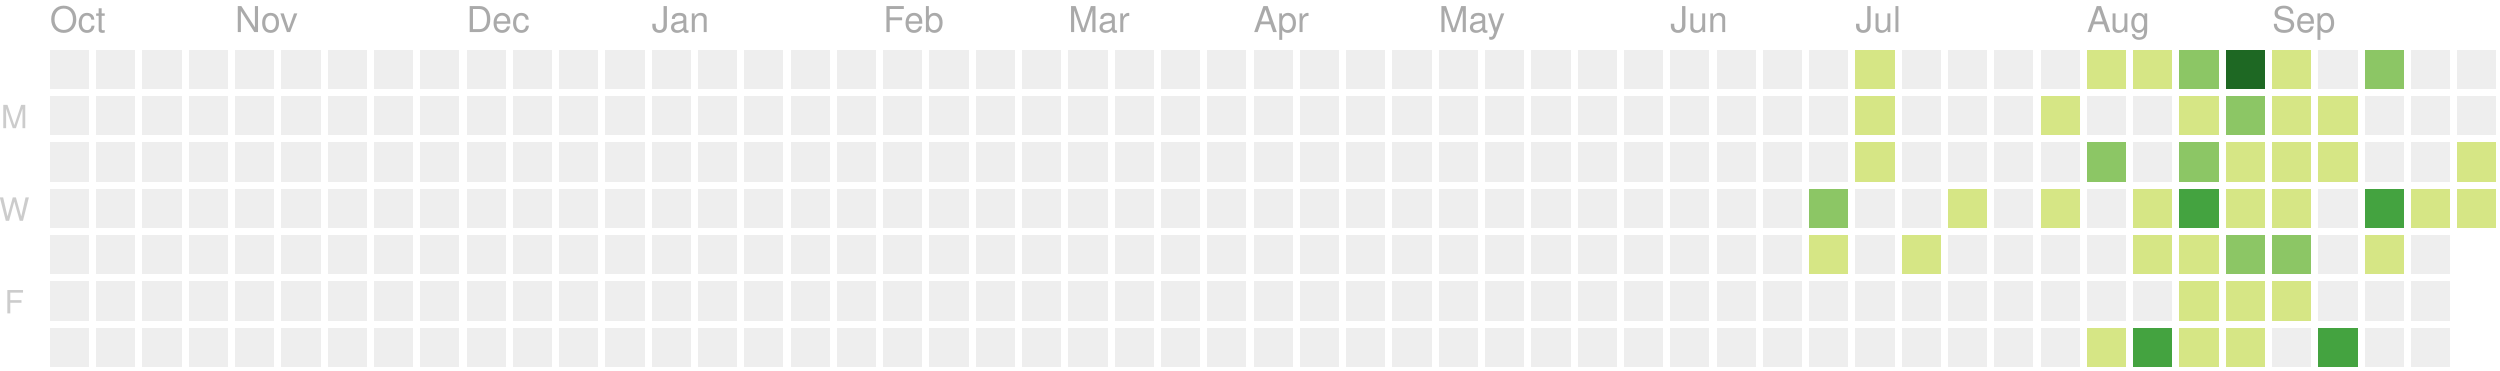
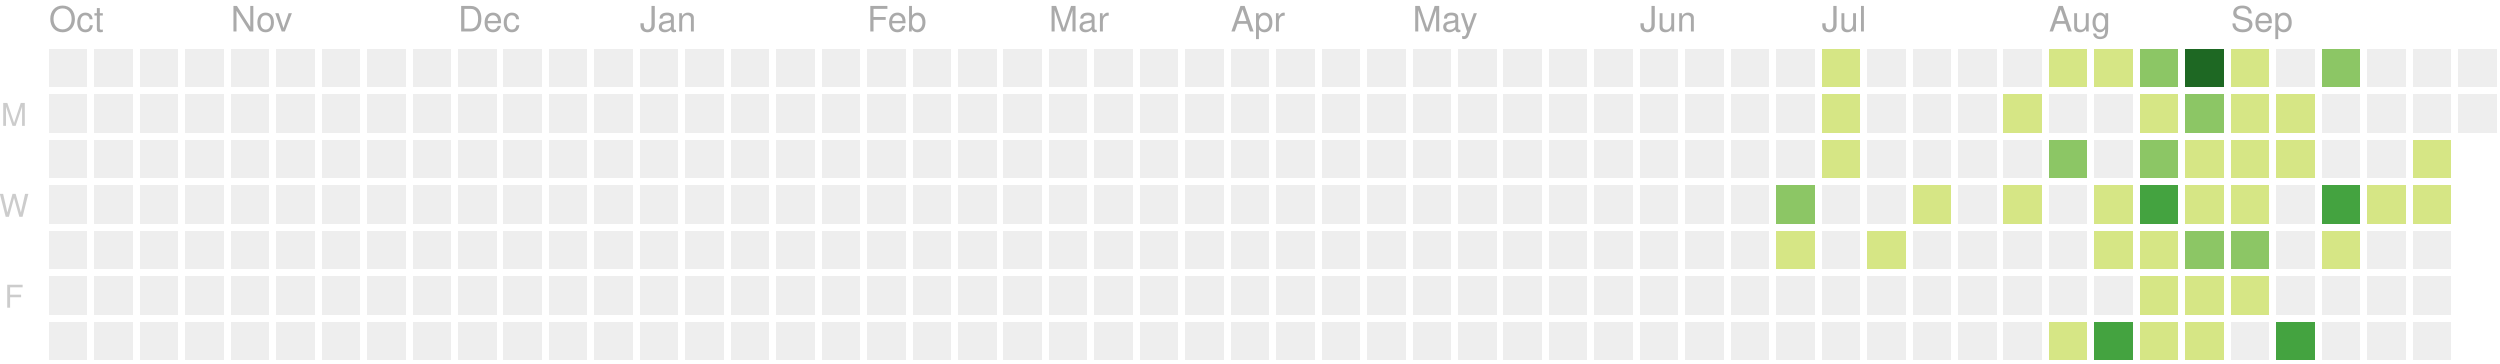
- <svg xmlns="http://www.w3.org/2000/svg" version="1.1" width="702" height="104">
+ <svg xmlns="http://www.w3.org/2000/svg" version="1.1" width="715" height="104">
  <rect style="fill:#eeeeee;shape-rendering:crispedges;" data-score="0" data-date="2015-10-04" x="14" y="14" width="11" height="11" />
  <rect style="fill:#eeeeee;shape-rendering:crispedges;" data-score="0" data-date="2015-10-11" x="27" y="14" width="11" height="11" />
  <rect style="fill:#eeeeee;shape-rendering:crispedges;" data-score="0" data-date="2015-10-18" x="40" y="14" width="11" height="11" />
  <rect style="fill:#eeeeee;shape-rendering:crispedges;" data-score="0" data-date="2015-10-25" x="53" y="14" width="11" height="11" />
  <rect style="fill:#eeeeee;shape-rendering:crispedges;" data-score="0" data-date="2015-11-01" x="66" y="14" width="11" height="11" />
  <rect style="fill:#eeeeee;shape-rendering:crispedges;" data-score="0" data-date="2015-11-08" x="79" y="14" width="11" height="11" />
  <rect style="fill:#eeeeee;shape-rendering:crispedges;" data-score="0" data-date="2015-11-15" x="92" y="14" width="11" height="11" />
  <rect style="fill:#eeeeee;shape-rendering:crispedges;" data-score="0" data-date="2015-11-22" x="105" y="14" width="11" height="11" />
  <rect style="fill:#eeeeee;shape-rendering:crispedges;" data-score="0" data-date="2015-11-29" x="118" y="14" width="11" height="11" />
  <rect style="fill:#eeeeee;shape-rendering:crispedges;" data-score="0" data-date="2015-12-06" x="131" y="14" width="11" height="11" />
  <rect style="fill:#eeeeee;shape-rendering:crispedges;" data-score="0" data-date="2015-12-13" x="144" y="14" width="11" height="11" />
  <rect style="fill:#eeeeee;shape-rendering:crispedges;" data-score="0" data-date="2015-12-20" x="157" y="14" width="11" height="11" />
  <rect style="fill:#eeeeee;shape-rendering:crispedges;" data-score="0" data-date="2015-12-27" x="170" y="14" width="11" height="11" />
  <rect style="fill:#eeeeee;shape-rendering:crispedges;" data-score="0" data-date="2016-01-03" x="183" y="14" width="11" height="11" />
  <rect style="fill:#eeeeee;shape-rendering:crispedges;" data-score="0" data-date="2016-01-10" x="196" y="14" width="11" height="11" />
  <rect style="fill:#eeeeee;shape-rendering:crispedges;" data-score="0" data-date="2016-01-17" x="209" y="14" width="11" height="11" />
  <rect style="fill:#eeeeee;shape-rendering:crispedges;" data-score="0" data-date="2016-01-24" x="222" y="14" width="11" height="11" />
  <rect style="fill:#eeeeee;shape-rendering:crispedges;" data-score="0" data-date="2016-01-31" x="235" y="14" width="11" height="11" />
  <rect style="fill:#eeeeee;shape-rendering:crispedges;" data-score="0" data-date="2016-02-07" x="248" y="14" width="11" height="11" />
  <rect style="fill:#eeeeee;shape-rendering:crispedges;" data-score="0" data-date="2016-02-14" x="261" y="14" width="11" height="11" />
  <rect style="fill:#eeeeee;shape-rendering:crispedges;" data-score="0" data-date="2016-02-21" x="274" y="14" width="11" height="11" />
  <rect style="fill:#eeeeee;shape-rendering:crispedges;" data-score="0" data-date="2016-02-28" x="287" y="14" width="11" height="11" />
  <rect style="fill:#eeeeee;shape-rendering:crispedges;" data-score="0" data-date="2016-03-06" x="300" y="14" width="11" height="11" />
  <rect style="fill:#eeeeee;shape-rendering:crispedges;" data-score="0" data-date="2016-03-13" x="313" y="14" width="11" height="11" />
  <rect style="fill:#eeeeee;shape-rendering:crispedges;" data-score="0" data-date="2016-03-20" x="326" y="14" width="11" height="11" />
  <rect style="fill:#eeeeee;shape-rendering:crispedges;" data-score="0" data-date="2016-03-27" x="339" y="14" width="11" height="11" />
  <rect style="fill:#eeeeee;shape-rendering:crispedges;" data-score="0" data-date="2016-04-03" x="352" y="14" width="11" height="11" />
  <rect style="fill:#eeeeee;shape-rendering:crispedges;" data-score="0" data-date="2016-04-10" x="365" y="14" width="11" height="11" />
  <rect style="fill:#eeeeee;shape-rendering:crispedges;" data-score="0" data-date="2016-04-17" x="378" y="14" width="11" height="11" />
  <rect style="fill:#eeeeee;shape-rendering:crispedges;" data-score="0" data-date="2016-04-24" x="391" y="14" width="11" height="11" />
  <rect style="fill:#eeeeee;shape-rendering:crispedges;" data-score="0" data-date="2016-05-01" x="404" y="14" width="11" height="11" />
  <rect style="fill:#eeeeee;shape-rendering:crispedges;" data-score="0" data-date="2016-05-08" x="417" y="14" width="11" height="11" />
  <rect style="fill:#eeeeee;shape-rendering:crispedges;" data-score="0" data-date="2016-05-15" x="430" y="14" width="11" height="11" />
  <rect style="fill:#eeeeee;shape-rendering:crispedges;" data-score="0" data-date="2016-05-22" x="443" y="14" width="11" height="11" />
  <rect style="fill:#eeeeee;shape-rendering:crispedges;" data-score="0" data-date="2016-05-29" x="456" y="14" width="11" height="11" />
  <rect style="fill:#eeeeee;shape-rendering:crispedges;" data-score="0" data-date="2016-06-05" x="469" y="14" width="11" height="11" />
  <rect style="fill:#eeeeee;shape-rendering:crispedges;" data-score="0" data-date="2016-06-12" x="482" y="14" width="11" height="11" />
  <rect style="fill:#eeeeee;shape-rendering:crispedges;" data-score="0" data-date="2016-06-19" x="495" y="14" width="11" height="11" />
  <rect style="fill:#eeeeee;shape-rendering:crispedges;" data-score="0" data-date="2016-06-26" x="508" y="14" width="11" height="11" />
  <rect style="fill:#d6e685;shape-rendering:crispedges;" data-score="2" data-date="2016-07-03" x="521" y="14" width="11" height="11" />
  <rect style="fill:#eeeeee;shape-rendering:crispedges;" data-score="0" data-date="2016-07-10" x="534" y="14" width="11" height="11" />
  <rect style="fill:#eeeeee;shape-rendering:crispedges;" data-score="0" data-date="2016-07-17" x="547" y="14" width="11" height="11" />
  <rect style="fill:#eeeeee;shape-rendering:crispedges;" data-score="0" data-date="2016-07-24" x="560" y="14" width="11" height="11" />
  <rect style="fill:#eeeeee;shape-rendering:crispedges;" data-score="0" data-date="2016-07-31" x="573" y="14" width="11" height="11" />
  <rect style="fill:#d6e685;shape-rendering:crispedges;" data-score="2" data-date="2016-08-07" x="586" y="14" width="11" height="11" />
  <rect style="fill:#d6e685;shape-rendering:crispedges;" data-score="1" data-date="2016-08-14" x="599" y="14" width="11" height="11" />
  <rect style="fill:#8cc665;shape-rendering:crispedges;" data-score="5" data-date="2016-08-21" x="612" y="14" width="11" height="11" />
  <rect style="fill:#1e6823;shape-rendering:crispedges;" data-score="14" data-date="2016-08-28" x="625" y="14" width="11" height="11" />
  <rect style="fill:#d6e685;shape-rendering:crispedges;" data-score="1" data-date="2016-09-04" x="638" y="14" width="11" height="11" />
  <rect style="fill:#eeeeee;shape-rendering:crispedges;" data-score="0" data-date="2016-09-11" x="651" y="14" width="11" height="11" />
  <rect style="fill:#8cc665;shape-rendering:crispedges;" data-score="6" data-date="2016-09-18" x="664" y="14" width="11" height="11" />
  <rect style="fill:#eeeeee;shape-rendering:crispedges;" data-score="0" data-date="2016-09-25" x="677" y="14" width="11" height="11" />
  <rect style="fill:#eeeeee;shape-rendering:crispedges;" data-score="0" data-date="2016-10-02" x="690" y="14" width="11" height="11" />
+   <rect style="fill:#eeeeee;shape-rendering:crispedges;" data-score="0" data-date="2016-10-09" x="703" y="14" width="11" height="11" />
  <rect style="fill:#eeeeee;shape-rendering:crispedges;" data-score="0" data-date="2015-10-05" x="14" y="27" width="11" height="11" />
  <rect style="fill:#eeeeee;shape-rendering:crispedges;" data-score="0" data-date="2015-10-12" x="27" y="27" width="11" height="11" />
  <rect style="fill:#eeeeee;shape-rendering:crispedges;" data-score="0" data-date="2015-10-19" x="40" y="27" width="11" height="11" />
  <rect style="fill:#eeeeee;shape-rendering:crispedges;" data-score="0" data-date="2015-10-26" x="53" y="27" width="11" height="11" />
  <rect style="fill:#eeeeee;shape-rendering:crispedges;" data-score="0" data-date="2015-11-02" x="66" y="27" width="11" height="11" />
  <rect style="fill:#eeeeee;shape-rendering:crispedges;" data-score="0" data-date="2015-11-09" x="79" y="27" width="11" height="11" />
  <rect style="fill:#eeeeee;shape-rendering:crispedges;" data-score="0" data-date="2015-11-16" x="92" y="27" width="11" height="11" />
  <rect style="fill:#eeeeee;shape-rendering:crispedges;" data-score="0" data-date="2015-11-23" x="105" y="27" width="11" height="11" />
  <rect style="fill:#eeeeee;shape-rendering:crispedges;" data-score="0" data-date="2015-11-30" x="118" y="27" width="11" height="11" />
  <rect style="fill:#eeeeee;shape-rendering:crispedges;" data-score="0" data-date="2015-12-07" x="131" y="27" width="11" height="11" />
  <rect style="fill:#eeeeee;shape-rendering:crispedges;" data-score="0" data-date="2015-12-14" x="144" y="27" width="11" height="11" />
  <rect style="fill:#eeeeee;shape-rendering:crispedges;" data-score="0" data-date="2015-12-21" x="157" y="27" width="11" height="11" />
  <rect style="fill:#eeeeee;shape-rendering:crispedges;" data-score="0" data-date="2015-12-28" x="170" y="27" width="11" height="11" />
  <rect style="fill:#eeeeee;shape-rendering:crispedges;" data-score="0" data-date="2016-01-04" x="183" y="27" width="11" height="11" />
  <rect style="fill:#eeeeee;shape-rendering:crispedges;" data-score="0" data-date="2016-01-11" x="196" y="27" width="11" height="11" />
  <rect style="fill:#eeeeee;shape-rendering:crispedges;" data-score="0" data-date="2016-01-18" x="209" y="27" width="11" height="11" />
  <rect style="fill:#eeeeee;shape-rendering:crispedges;" data-score="0" data-date="2016-01-25" x="222" y="27" width="11" height="11" />
  <rect style="fill:#eeeeee;shape-rendering:crispedges;" data-score="0" data-date="2016-02-01" x="235" y="27" width="11" height="11" />
  <rect style="fill:#eeeeee;shape-rendering:crispedges;" data-score="0" data-date="2016-02-08" x="248" y="27" width="11" height="11" />
  <rect style="fill:#eeeeee;shape-rendering:crispedges;" data-score="0" data-date="2016-02-15" x="261" y="27" width="11" height="11" />
  <rect style="fill:#eeeeee;shape-rendering:crispedges;" data-score="0" data-date="2016-02-22" x="274" y="27" width="11" height="11" />
  <rect style="fill:#eeeeee;shape-rendering:crispedges;" data-score="0" data-date="2016-02-29" x="287" y="27" width="11" height="11" />
  <rect style="fill:#eeeeee;shape-rendering:crispedges;" data-score="0" data-date="2016-03-07" x="300" y="27" width="11" height="11" />
  <rect style="fill:#eeeeee;shape-rendering:crispedges;" data-score="0" data-date="2016-03-14" x="313" y="27" width="11" height="11" />
  <rect style="fill:#eeeeee;shape-rendering:crispedges;" data-score="0" data-date="2016-03-21" x="326" y="27" width="11" height="11" />
  <rect style="fill:#eeeeee;shape-rendering:crispedges;" data-score="0" data-date="2016-03-28" x="339" y="27" width="11" height="11" />
  <rect style="fill:#eeeeee;shape-rendering:crispedges;" data-score="0" data-date="2016-04-04" x="352" y="27" width="11" height="11" />
  <rect style="fill:#eeeeee;shape-rendering:crispedges;" data-score="0" data-date="2016-04-11" x="365" y="27" width="11" height="11" />
  <rect style="fill:#eeeeee;shape-rendering:crispedges;" data-score="0" data-date="2016-04-18" x="378" y="27" width="11" height="11" />
  <rect style="fill:#eeeeee;shape-rendering:crispedges;" data-score="0" data-date="2016-04-25" x="391" y="27" width="11" height="11" />
  <rect style="fill:#eeeeee;shape-rendering:crispedges;" data-score="0" data-date="2016-05-02" x="404" y="27" width="11" height="11" />
  <rect style="fill:#eeeeee;shape-rendering:crispedges;" data-score="0" data-date="2016-05-09" x="417" y="27" width="11" height="11" />
  <rect style="fill:#eeeeee;shape-rendering:crispedges;" data-score="0" data-date="2016-05-16" x="430" y="27" width="11" height="11" />
  <rect style="fill:#eeeeee;shape-rendering:crispedges;" data-score="0" data-date="2016-05-23" x="443" y="27" width="11" height="11" />
  <rect style="fill:#eeeeee;shape-rendering:crispedges;" data-score="0" data-date="2016-05-30" x="456" y="27" width="11" height="11" />
  <rect style="fill:#eeeeee;shape-rendering:crispedges;" data-score="0" data-date="2016-06-06" x="469" y="27" width="11" height="11" />
  <rect style="fill:#eeeeee;shape-rendering:crispedges;" data-score="0" data-date="2016-06-13" x="482" y="27" width="11" height="11" />
  <rect style="fill:#eeeeee;shape-rendering:crispedges;" data-score="0" data-date="2016-06-20" x="495" y="27" width="11" height="11" />
  <rect style="fill:#eeeeee;shape-rendering:crispedges;" data-score="0" data-date="2016-06-27" x="508" y="27" width="11" height="11" />
  <rect style="fill:#d6e685;shape-rendering:crispedges;" data-score="1" data-date="2016-07-04" x="521" y="27" width="11" height="11" />
  <rect style="fill:#eeeeee;shape-rendering:crispedges;" data-score="0" data-date="2016-07-11" x="534" y="27" width="11" height="11" />
  <rect style="fill:#eeeeee;shape-rendering:crispedges;" data-score="0" data-date="2016-07-18" x="547" y="27" width="11" height="11" />
  <rect style="fill:#eeeeee;shape-rendering:crispedges;" data-score="0" data-date="2016-07-25" x="560" y="27" width="11" height="11" />
  <rect style="fill:#d6e685;shape-rendering:crispedges;" data-score="3" data-date="2016-08-01" x="573" y="27" width="11" height="11" />
  <rect style="fill:#eeeeee;shape-rendering:crispedges;" data-score="0" data-date="2016-08-08" x="586" y="27" width="11" height="11" />
  <rect style="fill:#eeeeee;shape-rendering:crispedges;" data-score="0" data-date="2016-08-15" x="599" y="27" width="11" height="11" />
  <rect style="fill:#d6e685;shape-rendering:crispedges;" data-score="3" data-date="2016-08-22" x="612" y="27" width="11" height="11" />
  <rect style="fill:#8cc665;shape-rendering:crispedges;" data-score="4" data-date="2016-08-29" x="625" y="27" width="11" height="11" />
  <rect style="fill:#d6e685;shape-rendering:crispedges;" data-score="1" data-date="2016-09-05" x="638" y="27" width="11" height="11" />
  <rect style="fill:#d6e685;shape-rendering:crispedges;" data-score="3" data-date="2016-09-12" x="651" y="27" width="11" height="11" />
  <rect style="fill:#eeeeee;shape-rendering:crispedges;" data-score="0" data-date="2016-09-19" x="664" y="27" width="11" height="11" />
  <rect style="fill:#eeeeee;shape-rendering:crispedges;" data-score="0" data-date="2016-09-26" x="677" y="27" width="11" height="11" />
  <rect style="fill:#eeeeee;shape-rendering:crispedges;" data-score="0" data-date="2016-10-03" x="690" y="27" width="11" height="11" />
+   <rect style="fill:#eeeeee;shape-rendering:crispedges;" data-score="0" data-date="2016-10-10" x="703" y="27" width="11" height="11" />
  <rect style="fill:#eeeeee;shape-rendering:crispedges;" data-score="0" data-date="2015-10-06" x="14" y="40" width="11" height="11" />
  <rect style="fill:#eeeeee;shape-rendering:crispedges;" data-score="0" data-date="2015-10-13" x="27" y="40" width="11" height="11" />
  <rect style="fill:#eeeeee;shape-rendering:crispedges;" data-score="0" data-date="2015-10-20" x="40" y="40" width="11" height="11" />
  <rect style="fill:#eeeeee;shape-rendering:crispedges;" data-score="0" data-date="2015-10-27" x="53" y="40" width="11" height="11" />
  <rect style="fill:#eeeeee;shape-rendering:crispedges;" data-score="0" data-date="2015-11-03" x="66" y="40" width="11" height="11" />
  <rect style="fill:#eeeeee;shape-rendering:crispedges;" data-score="0" data-date="2015-11-10" x="79" y="40" width="11" height="11" />
  <rect style="fill:#eeeeee;shape-rendering:crispedges;" data-score="0" data-date="2015-11-17" x="92" y="40" width="11" height="11" />
  <rect style="fill:#eeeeee;shape-rendering:crispedges;" data-score="0" data-date="2015-11-24" x="105" y="40" width="11" height="11" />
  <rect style="fill:#eeeeee;shape-rendering:crispedges;" data-score="0" data-date="2015-12-01" x="118" y="40" width="11" height="11" />
  <rect style="fill:#eeeeee;shape-rendering:crispedges;" data-score="0" data-date="2015-12-08" x="131" y="40" width="11" height="11" />
  <rect style="fill:#eeeeee;shape-rendering:crispedges;" data-score="0" data-date="2015-12-15" x="144" y="40" width="11" height="11" />
  <rect style="fill:#eeeeee;shape-rendering:crispedges;" data-score="0" data-date="2015-12-22" x="157" y="40" width="11" height="11" />
  <rect style="fill:#eeeeee;shape-rendering:crispedges;" data-score="0" data-date="2015-12-29" x="170" y="40" width="11" height="11" />
  <rect style="fill:#eeeeee;shape-rendering:crispedges;" data-score="0" data-date="2016-01-05" x="183" y="40" width="11" height="11" />
  <rect style="fill:#eeeeee;shape-rendering:crispedges;" data-score="0" data-date="2016-01-12" x="196" y="40" width="11" height="11" />
  <rect style="fill:#eeeeee;shape-rendering:crispedges;" data-score="0" data-date="2016-01-19" x="209" y="40" width="11" height="11" />
  <rect style="fill:#eeeeee;shape-rendering:crispedges;" data-score="0" data-date="2016-01-26" x="222" y="40" width="11" height="11" />
  <rect style="fill:#eeeeee;shape-rendering:crispedges;" data-score="0" data-date="2016-02-02" x="235" y="40" width="11" height="11" />
  <rect style="fill:#eeeeee;shape-rendering:crispedges;" data-score="0" data-date="2016-02-09" x="248" y="40" width="11" height="11" />
  <rect style="fill:#eeeeee;shape-rendering:crispedges;" data-score="0" data-date="2016-02-16" x="261" y="40" width="11" height="11" />
  <rect style="fill:#eeeeee;shape-rendering:crispedges;" data-score="0" data-date="2016-02-23" x="274" y="40" width="11" height="11" />
  <rect style="fill:#eeeeee;shape-rendering:crispedges;" data-score="0" data-date="2016-03-01" x="287" y="40" width="11" height="11" />
  <rect style="fill:#eeeeee;shape-rendering:crispedges;" data-score="0" data-date="2016-03-08" x="300" y="40" width="11" height="11" />
  <rect style="fill:#eeeeee;shape-rendering:crispedges;" data-score="0" data-date="2016-03-15" x="313" y="40" width="11" height="11" />
  <rect style="fill:#eeeeee;shape-rendering:crispedges;" data-score="0" data-date="2016-03-22" x="326" y="40" width="11" height="11" />
  <rect style="fill:#eeeeee;shape-rendering:crispedges;" data-score="0" data-date="2016-03-29" x="339" y="40" width="11" height="11" />
  <rect style="fill:#eeeeee;shape-rendering:crispedges;" data-score="0" data-date="2016-04-05" x="352" y="40" width="11" height="11" />
  <rect style="fill:#eeeeee;shape-rendering:crispedges;" data-score="0" data-date="2016-04-12" x="365" y="40" width="11" height="11" />
  <rect style="fill:#eeeeee;shape-rendering:crispedges;" data-score="0" data-date="2016-04-19" x="378" y="40" width="11" height="11" />
  <rect style="fill:#eeeeee;shape-rendering:crispedges;" data-score="0" data-date="2016-04-26" x="391" y="40" width="11" height="11" />
  <rect style="fill:#eeeeee;shape-rendering:crispedges;" data-score="0" data-date="2016-05-03" x="404" y="40" width="11" height="11" />
  <rect style="fill:#eeeeee;shape-rendering:crispedges;" data-score="0" data-date="2016-05-10" x="417" y="40" width="11" height="11" />
  <rect style="fill:#eeeeee;shape-rendering:crispedges;" data-score="0" data-date="2016-05-17" x="430" y="40" width="11" height="11" />
  <rect style="fill:#eeeeee;shape-rendering:crispedges;" data-score="0" data-date="2016-05-24" x="443" y="40" width="11" height="11" />
  <rect style="fill:#eeeeee;shape-rendering:crispedges;" data-score="0" data-date="2016-05-31" x="456" y="40" width="11" height="11" />
  <rect style="fill:#eeeeee;shape-rendering:crispedges;" data-score="0" data-date="2016-06-07" x="469" y="40" width="11" height="11" />
  <rect style="fill:#eeeeee;shape-rendering:crispedges;" data-score="0" data-date="2016-06-14" x="482" y="40" width="11" height="11" />
  <rect style="fill:#eeeeee;shape-rendering:crispedges;" data-score="0" data-date="2016-06-21" x="495" y="40" width="11" height="11" />
  <rect style="fill:#eeeeee;shape-rendering:crispedges;" data-score="0" data-date="2016-06-28" x="508" y="40" width="11" height="11" />
  <rect style="fill:#d6e685;shape-rendering:crispedges;" data-score="3" data-date="2016-07-05" x="521" y="40" width="11" height="11" />
  <rect style="fill:#eeeeee;shape-rendering:crispedges;" data-score="0" data-date="2016-07-12" x="534" y="40" width="11" height="11" />
  <rect style="fill:#eeeeee;shape-rendering:crispedges;" data-score="0" data-date="2016-07-19" x="547" y="40" width="11" height="11" />
  <rect style="fill:#eeeeee;shape-rendering:crispedges;" data-score="0" data-date="2016-07-26" x="560" y="40" width="11" height="11" />
  <rect style="fill:#eeeeee;shape-rendering:crispedges;" data-score="0" data-date="2016-08-02" x="573" y="40" width="11" height="11" />
  <rect style="fill:#8cc665;shape-rendering:crispedges;" data-score="6" data-date="2016-08-09" x="586" y="40" width="11" height="11" />
  <rect style="fill:#eeeeee;shape-rendering:crispedges;" data-score="0" data-date="2016-08-16" x="599" y="40" width="11" height="11" />
  <rect style="fill:#8cc665;shape-rendering:crispedges;" data-score="4" data-date="2016-08-23" x="612" y="40" width="11" height="11" />
  <rect style="fill:#d6e685;shape-rendering:crispedges;" data-score="3" data-date="2016-08-30" x="625" y="40" width="11" height="11" />
  <rect style="fill:#d6e685;shape-rendering:crispedges;" data-score="2" data-date="2016-09-06" x="638" y="40" width="11" height="11" />
  <rect style="fill:#d6e685;shape-rendering:crispedges;" data-score="1" data-date="2016-09-13" x="651" y="40" width="11" height="11" />
  <rect style="fill:#eeeeee;shape-rendering:crispedges;" data-score="0" data-date="2016-09-20" x="664" y="40" width="11" height="11" />
  <rect style="fill:#eeeeee;shape-rendering:crispedges;" data-score="0" data-date="2016-09-27" x="677" y="40" width="11" height="11" />
  <rect style="fill:#d6e685;shape-rendering:crispedges;" data-score="2" data-date="2016-10-04" x="690" y="40" width="11" height="11" />
  <rect style="fill:#eeeeee;shape-rendering:crispedges;" data-score="0" data-date="2015-10-07" x="14" y="53" width="11" height="11" />
  <rect style="fill:#eeeeee;shape-rendering:crispedges;" data-score="0" data-date="2015-10-14" x="27" y="53" width="11" height="11" />
  <rect style="fill:#eeeeee;shape-rendering:crispedges;" data-score="0" data-date="2015-10-21" x="40" y="53" width="11" height="11" />
  <rect style="fill:#eeeeee;shape-rendering:crispedges;" data-score="0" data-date="2015-10-28" x="53" y="53" width="11" height="11" />
  <rect style="fill:#eeeeee;shape-rendering:crispedges;" data-score="0" data-date="2015-11-04" x="66" y="53" width="11" height="11" />
  <rect style="fill:#eeeeee;shape-rendering:crispedges;" data-score="0" data-date="2015-11-11" x="79" y="53" width="11" height="11" />
  <rect style="fill:#eeeeee;shape-rendering:crispedges;" data-score="0" data-date="2015-11-18" x="92" y="53" width="11" height="11" />
  <rect style="fill:#eeeeee;shape-rendering:crispedges;" data-score="0" data-date="2015-11-25" x="105" y="53" width="11" height="11" />
  <rect style="fill:#eeeeee;shape-rendering:crispedges;" data-score="0" data-date="2015-12-02" x="118" y="53" width="11" height="11" />
  <rect style="fill:#eeeeee;shape-rendering:crispedges;" data-score="0" data-date="2015-12-09" x="131" y="53" width="11" height="11" />
  <rect style="fill:#eeeeee;shape-rendering:crispedges;" data-score="0" data-date="2015-12-16" x="144" y="53" width="11" height="11" />
  <rect style="fill:#eeeeee;shape-rendering:crispedges;" data-score="0" data-date="2015-12-23" x="157" y="53" width="11" height="11" />
  <rect style="fill:#eeeeee;shape-rendering:crispedges;" data-score="0" data-date="2015-12-30" x="170" y="53" width="11" height="11" />
  <rect style="fill:#eeeeee;shape-rendering:crispedges;" data-score="0" data-date="2016-01-06" x="183" y="53" width="11" height="11" />
  <rect style="fill:#eeeeee;shape-rendering:crispedges;" data-score="0" data-date="2016-01-13" x="196" y="53" width="11" height="11" />
  <rect style="fill:#eeeeee;shape-rendering:crispedges;" data-score="0" data-date="2016-01-20" x="209" y="53" width="11" height="11" />
  <rect style="fill:#eeeeee;shape-rendering:crispedges;" data-score="0" data-date="2016-01-27" x="222" y="53" width="11" height="11" />
  <rect style="fill:#eeeeee;shape-rendering:crispedges;" data-score="0" data-date="2016-02-03" x="235" y="53" width="11" height="11" />
  <rect style="fill:#eeeeee;shape-rendering:crispedges;" data-score="0" data-date="2016-02-10" x="248" y="53" width="11" height="11" />
  <rect style="fill:#eeeeee;shape-rendering:crispedges;" data-score="0" data-date="2016-02-17" x="261" y="53" width="11" height="11" />
  <rect style="fill:#eeeeee;shape-rendering:crispedges;" data-score="0" data-date="2016-02-24" x="274" y="53" width="11" height="11" />
  <rect style="fill:#eeeeee;shape-rendering:crispedges;" data-score="0" data-date="2016-03-02" x="287" y="53" width="11" height="11" />
  <rect style="fill:#eeeeee;shape-rendering:crispedges;" data-score="0" data-date="2016-03-09" x="300" y="53" width="11" height="11" />
  <rect style="fill:#eeeeee;shape-rendering:crispedges;" data-score="0" data-date="2016-03-16" x="313" y="53" width="11" height="11" />
  <rect style="fill:#eeeeee;shape-rendering:crispedges;" data-score="0" data-date="2016-03-23" x="326" y="53" width="11" height="11" />
  <rect style="fill:#eeeeee;shape-rendering:crispedges;" data-score="0" data-date="2016-03-30" x="339" y="53" width="11" height="11" />
  <rect style="fill:#eeeeee;shape-rendering:crispedges;" data-score="0" data-date="2016-04-06" x="352" y="53" width="11" height="11" />
  <rect style="fill:#eeeeee;shape-rendering:crispedges;" data-score="0" data-date="2016-04-13" x="365" y="53" width="11" height="11" />
  <rect style="fill:#eeeeee;shape-rendering:crispedges;" data-score="0" data-date="2016-04-20" x="378" y="53" width="11" height="11" />
  <rect style="fill:#eeeeee;shape-rendering:crispedges;" data-score="0" data-date="2016-04-27" x="391" y="53" width="11" height="11" />
  <rect style="fill:#eeeeee;shape-rendering:crispedges;" data-score="0" data-date="2016-05-04" x="404" y="53" width="11" height="11" />
  <rect style="fill:#eeeeee;shape-rendering:crispedges;" data-score="0" data-date="2016-05-11" x="417" y="53" width="11" height="11" />
  <rect style="fill:#eeeeee;shape-rendering:crispedges;" data-score="0" data-date="2016-05-18" x="430" y="53" width="11" height="11" />
  <rect style="fill:#eeeeee;shape-rendering:crispedges;" data-score="0" data-date="2016-05-25" x="443" y="53" width="11" height="11" />
  <rect style="fill:#eeeeee;shape-rendering:crispedges;" data-score="0" data-date="2016-06-01" x="456" y="53" width="11" height="11" />
  <rect style="fill:#eeeeee;shape-rendering:crispedges;" data-score="0" data-date="2016-06-08" x="469" y="53" width="11" height="11" />
  <rect style="fill:#eeeeee;shape-rendering:crispedges;" data-score="0" data-date="2016-06-15" x="482" y="53" width="11" height="11" />
  <rect style="fill:#eeeeee;shape-rendering:crispedges;" data-score="0" data-date="2016-06-22" x="495" y="53" width="11" height="11" />
  <rect style="fill:#8cc665;shape-rendering:crispedges;" data-score="7" data-date="2016-06-29" x="508" y="53" width="11" height="11" />
  <rect style="fill:#eeeeee;shape-rendering:crispedges;" data-score="0" data-date="2016-07-06" x="521" y="53" width="11" height="11" />
  <rect style="fill:#eeeeee;shape-rendering:crispedges;" data-score="0" data-date="2016-07-13" x="534" y="53" width="11" height="11" />
  <rect style="fill:#d6e685;shape-rendering:crispedges;" data-score="2" data-date="2016-07-20" x="547" y="53" width="11" height="11" />
  <rect style="fill:#eeeeee;shape-rendering:crispedges;" data-score="0" data-date="2016-07-27" x="560" y="53" width="11" height="11" />
  <rect style="fill:#d6e685;shape-rendering:crispedges;" data-score="1" data-date="2016-08-03" x="573" y="53" width="11" height="11" />
  <rect style="fill:#eeeeee;shape-rendering:crispedges;" data-score="0" data-date="2016-08-10" x="586" y="53" width="11" height="11" />
  <rect style="fill:#d6e685;shape-rendering:crispedges;" data-score="2" data-date="2016-08-17" x="599" y="53" width="11" height="11" />
  <rect style="fill:#44a340;shape-rendering:crispedges;" data-score="8" data-date="2016-08-24" x="612" y="53" width="11" height="11" />
  <rect style="fill:#d6e685;shape-rendering:crispedges;" data-score="2" data-date="2016-08-31" x="625" y="53" width="11" height="11" />
  <rect style="fill:#d6e685;shape-rendering:crispedges;" data-score="3" data-date="2016-09-07" x="638" y="53" width="11" height="11" />
  <rect style="fill:#eeeeee;shape-rendering:crispedges;" data-score="0" data-date="2016-09-14" x="651" y="53" width="11" height="11" />
  <rect style="fill:#44a340;shape-rendering:crispedges;" data-score="8" data-date="2016-09-21" x="664" y="53" width="11" height="11" />
  <rect style="fill:#d6e685;shape-rendering:crispedges;" data-score="2" data-date="2016-09-28" x="677" y="53" width="11" height="11" />
-   <rect style="fill:#d6e685;shape-rendering:crispedges;" data-score="2" data-date="2016-10-05" x="690" y="53" width="11" height="11" />
+   <rect style="fill:#d6e685;shape-rendering:crispedges;" data-score="3" data-date="2016-10-05" x="690" y="53" width="11" height="11" />
  <rect style="fill:#eeeeee;shape-rendering:crispedges;" data-score="0" data-date="2015-10-08" x="14" y="66" width="11" height="11" />
  <rect style="fill:#eeeeee;shape-rendering:crispedges;" data-score="0" data-date="2015-10-15" x="27" y="66" width="11" height="11" />
  <rect style="fill:#eeeeee;shape-rendering:crispedges;" data-score="0" data-date="2015-10-22" x="40" y="66" width="11" height="11" />
  <rect style="fill:#eeeeee;shape-rendering:crispedges;" data-score="0" data-date="2015-10-29" x="53" y="66" width="11" height="11" />
  <rect style="fill:#eeeeee;shape-rendering:crispedges;" data-score="0" data-date="2015-11-05" x="66" y="66" width="11" height="11" />
  <rect style="fill:#eeeeee;shape-rendering:crispedges;" data-score="0" data-date="2015-11-12" x="79" y="66" width="11" height="11" />
  <rect style="fill:#eeeeee;shape-rendering:crispedges;" data-score="0" data-date="2015-11-19" x="92" y="66" width="11" height="11" />
  <rect style="fill:#eeeeee;shape-rendering:crispedges;" data-score="0" data-date="2015-11-26" x="105" y="66" width="11" height="11" />
  <rect style="fill:#eeeeee;shape-rendering:crispedges;" data-score="0" data-date="2015-12-03" x="118" y="66" width="11" height="11" />
  <rect style="fill:#eeeeee;shape-rendering:crispedges;" data-score="0" data-date="2015-12-10" x="131" y="66" width="11" height="11" />
  <rect style="fill:#eeeeee;shape-rendering:crispedges;" data-score="0" data-date="2015-12-17" x="144" y="66" width="11" height="11" />
  <rect style="fill:#eeeeee;shape-rendering:crispedges;" data-score="0" data-date="2015-12-24" x="157" y="66" width="11" height="11" />
  <rect style="fill:#eeeeee;shape-rendering:crispedges;" data-score="0" data-date="2015-12-31" x="170" y="66" width="11" height="11" />
  <rect style="fill:#eeeeee;shape-rendering:crispedges;" data-score="0" data-date="2016-01-07" x="183" y="66" width="11" height="11" />
  <rect style="fill:#eeeeee;shape-rendering:crispedges;" data-score="0" data-date="2016-01-14" x="196" y="66" width="11" height="11" />
  <rect style="fill:#eeeeee;shape-rendering:crispedges;" data-score="0" data-date="2016-01-21" x="209" y="66" width="11" height="11" />
  <rect style="fill:#eeeeee;shape-rendering:crispedges;" data-score="0" data-date="2016-01-28" x="222" y="66" width="11" height="11" />
  <rect style="fill:#eeeeee;shape-rendering:crispedges;" data-score="0" data-date="2016-02-04" x="235" y="66" width="11" height="11" />
  <rect style="fill:#eeeeee;shape-rendering:crispedges;" data-score="0" data-date="2016-02-11" x="248" y="66" width="11" height="11" />
  <rect style="fill:#eeeeee;shape-rendering:crispedges;" data-score="0" data-date="2016-02-18" x="261" y="66" width="11" height="11" />
  <rect style="fill:#eeeeee;shape-rendering:crispedges;" data-score="0" data-date="2016-02-25" x="274" y="66" width="11" height="11" />
  <rect style="fill:#eeeeee;shape-rendering:crispedges;" data-score="0" data-date="2016-03-03" x="287" y="66" width="11" height="11" />
  <rect style="fill:#eeeeee;shape-rendering:crispedges;" data-score="0" data-date="2016-03-10" x="300" y="66" width="11" height="11" />
  <rect style="fill:#eeeeee;shape-rendering:crispedges;" data-score="0" data-date="2016-03-17" x="313" y="66" width="11" height="11" />
  <rect style="fill:#eeeeee;shape-rendering:crispedges;" data-score="0" data-date="2016-03-24" x="326" y="66" width="11" height="11" />
  <rect style="fill:#eeeeee;shape-rendering:crispedges;" data-score="0" data-date="2016-03-31" x="339" y="66" width="11" height="11" />
  <rect style="fill:#eeeeee;shape-rendering:crispedges;" data-score="0" data-date="2016-04-07" x="352" y="66" width="11" height="11" />
  <rect style="fill:#eeeeee;shape-rendering:crispedges;" data-score="0" data-date="2016-04-14" x="365" y="66" width="11" height="11" />
  <rect style="fill:#eeeeee;shape-rendering:crispedges;" data-score="0" data-date="2016-04-21" x="378" y="66" width="11" height="11" />
  <rect style="fill:#eeeeee;shape-rendering:crispedges;" data-score="0" data-date="2016-04-28" x="391" y="66" width="11" height="11" />
  <rect style="fill:#eeeeee;shape-rendering:crispedges;" data-score="0" data-date="2016-05-05" x="404" y="66" width="11" height="11" />
  <rect style="fill:#eeeeee;shape-rendering:crispedges;" data-score="0" data-date="2016-05-12" x="417" y="66" width="11" height="11" />
  <rect style="fill:#eeeeee;shape-rendering:crispedges;" data-score="0" data-date="2016-05-19" x="430" y="66" width="11" height="11" />
  <rect style="fill:#eeeeee;shape-rendering:crispedges;" data-score="0" data-date="2016-05-26" x="443" y="66" width="11" height="11" />
  <rect style="fill:#eeeeee;shape-rendering:crispedges;" data-score="0" data-date="2016-06-02" x="456" y="66" width="11" height="11" />
  <rect style="fill:#eeeeee;shape-rendering:crispedges;" data-score="0" data-date="2016-06-09" x="469" y="66" width="11" height="11" />
  <rect style="fill:#eeeeee;shape-rendering:crispedges;" data-score="0" data-date="2016-06-16" x="482" y="66" width="11" height="11" />
  <rect style="fill:#eeeeee;shape-rendering:crispedges;" data-score="0" data-date="2016-06-23" x="495" y="66" width="11" height="11" />
  <rect style="fill:#d6e685;shape-rendering:crispedges;" data-score="1" data-date="2016-06-30" x="508" y="66" width="11" height="11" />
  <rect style="fill:#eeeeee;shape-rendering:crispedges;" data-score="0" data-date="2016-07-07" x="521" y="66" width="11" height="11" />
  <rect style="fill:#d6e685;shape-rendering:crispedges;" data-score="1" data-date="2016-07-14" x="534" y="66" width="11" height="11" />
  <rect style="fill:#eeeeee;shape-rendering:crispedges;" data-score="0" data-date="2016-07-21" x="547" y="66" width="11" height="11" />
  <rect style="fill:#eeeeee;shape-rendering:crispedges;" data-score="0" data-date="2016-07-28" x="560" y="66" width="11" height="11" />
  <rect style="fill:#eeeeee;shape-rendering:crispedges;" data-score="0" data-date="2016-08-04" x="573" y="66" width="11" height="11" />
  <rect style="fill:#eeeeee;shape-rendering:crispedges;" data-score="0" data-date="2016-08-11" x="586" y="66" width="11" height="11" />
  <rect style="fill:#d6e685;shape-rendering:crispedges;" data-score="3" data-date="2016-08-18" x="599" y="66" width="11" height="11" />
  <rect style="fill:#d6e685;shape-rendering:crispedges;" data-score="2" data-date="2016-08-25" x="612" y="66" width="11" height="11" />
  <rect style="fill:#8cc665;shape-rendering:crispedges;" data-score="5" data-date="2016-09-01" x="625" y="66" width="11" height="11" />
  <rect style="fill:#8cc665;shape-rendering:crispedges;" data-score="4" data-date="2016-09-08" x="638" y="66" width="11" height="11" />
  <rect style="fill:#eeeeee;shape-rendering:crispedges;" data-score="0" data-date="2016-09-15" x="651" y="66" width="11" height="11" />
  <rect style="fill:#d6e685;shape-rendering:crispedges;" data-score="3" data-date="2016-09-22" x="664" y="66" width="11" height="11" />
  <rect style="fill:#eeeeee;shape-rendering:crispedges;" data-score="0" data-date="2016-09-29" x="677" y="66" width="11" height="11" />
+   <rect style="fill:#eeeeee;shape-rendering:crispedges;" data-score="0" data-date="2016-10-06" x="690" y="66" width="11" height="11" />
  <rect style="fill:#eeeeee;shape-rendering:crispedges;" data-score="0" data-date="2015-10-09" x="14" y="79" width="11" height="11" />
  <rect style="fill:#eeeeee;shape-rendering:crispedges;" data-score="0" data-date="2015-10-16" x="27" y="79" width="11" height="11" />
  <rect style="fill:#eeeeee;shape-rendering:crispedges;" data-score="0" data-date="2015-10-23" x="40" y="79" width="11" height="11" />
  <rect style="fill:#eeeeee;shape-rendering:crispedges;" data-score="0" data-date="2015-10-30" x="53" y="79" width="11" height="11" />
  <rect style="fill:#eeeeee;shape-rendering:crispedges;" data-score="0" data-date="2015-11-06" x="66" y="79" width="11" height="11" />
  <rect style="fill:#eeeeee;shape-rendering:crispedges;" data-score="0" data-date="2015-11-13" x="79" y="79" width="11" height="11" />
  <rect style="fill:#eeeeee;shape-rendering:crispedges;" data-score="0" data-date="2015-11-20" x="92" y="79" width="11" height="11" />
  <rect style="fill:#eeeeee;shape-rendering:crispedges;" data-score="0" data-date="2015-11-27" x="105" y="79" width="11" height="11" />
  <rect style="fill:#eeeeee;shape-rendering:crispedges;" data-score="0" data-date="2015-12-04" x="118" y="79" width="11" height="11" />
  <rect style="fill:#eeeeee;shape-rendering:crispedges;" data-score="0" data-date="2015-12-11" x="131" y="79" width="11" height="11" />
  <rect style="fill:#eeeeee;shape-rendering:crispedges;" data-score="0" data-date="2015-12-18" x="144" y="79" width="11" height="11" />
  <rect style="fill:#eeeeee;shape-rendering:crispedges;" data-score="0" data-date="2015-12-25" x="157" y="79" width="11" height="11" />
  <rect style="fill:#eeeeee;shape-rendering:crispedges;" data-score="0" data-date="2016-01-01" x="170" y="79" width="11" height="11" />
  <rect style="fill:#eeeeee;shape-rendering:crispedges;" data-score="0" data-date="2016-01-08" x="183" y="79" width="11" height="11" />
  <rect style="fill:#eeeeee;shape-rendering:crispedges;" data-score="0" data-date="2016-01-15" x="196" y="79" width="11" height="11" />
  <rect style="fill:#eeeeee;shape-rendering:crispedges;" data-score="0" data-date="2016-01-22" x="209" y="79" width="11" height="11" />
  <rect style="fill:#eeeeee;shape-rendering:crispedges;" data-score="0" data-date="2016-01-29" x="222" y="79" width="11" height="11" />
  <rect style="fill:#eeeeee;shape-rendering:crispedges;" data-score="0" data-date="2016-02-05" x="235" y="79" width="11" height="11" />
  <rect style="fill:#eeeeee;shape-rendering:crispedges;" data-score="0" data-date="2016-02-12" x="248" y="79" width="11" height="11" />
  <rect style="fill:#eeeeee;shape-rendering:crispedges;" data-score="0" data-date="2016-02-19" x="261" y="79" width="11" height="11" />
  <rect style="fill:#eeeeee;shape-rendering:crispedges;" data-score="0" data-date="2016-02-26" x="274" y="79" width="11" height="11" />
  <rect style="fill:#eeeeee;shape-rendering:crispedges;" data-score="0" data-date="2016-03-04" x="287" y="79" width="11" height="11" />
  <rect style="fill:#eeeeee;shape-rendering:crispedges;" data-score="0" data-date="2016-03-11" x="300" y="79" width="11" height="11" />
  <rect style="fill:#eeeeee;shape-rendering:crispedges;" data-score="0" data-date="2016-03-18" x="313" y="79" width="11" height="11" />
  <rect style="fill:#eeeeee;shape-rendering:crispedges;" data-score="0" data-date="2016-03-25" x="326" y="79" width="11" height="11" />
  <rect style="fill:#eeeeee;shape-rendering:crispedges;" data-score="0" data-date="2016-04-01" x="339" y="79" width="11" height="11" />
  <rect style="fill:#eeeeee;shape-rendering:crispedges;" data-score="0" data-date="2016-04-08" x="352" y="79" width="11" height="11" />
  <rect style="fill:#eeeeee;shape-rendering:crispedges;" data-score="0" data-date="2016-04-15" x="365" y="79" width="11" height="11" />
  <rect style="fill:#eeeeee;shape-rendering:crispedges;" data-score="0" data-date="2016-04-22" x="378" y="79" width="11" height="11" />
  <rect style="fill:#eeeeee;shape-rendering:crispedges;" data-score="0" data-date="2016-04-29" x="391" y="79" width="11" height="11" />
  <rect style="fill:#eeeeee;shape-rendering:crispedges;" data-score="0" data-date="2016-05-06" x="404" y="79" width="11" height="11" />
  <rect style="fill:#eeeeee;shape-rendering:crispedges;" data-score="0" data-date="2016-05-13" x="417" y="79" width="11" height="11" />
  <rect style="fill:#eeeeee;shape-rendering:crispedges;" data-score="0" data-date="2016-05-20" x="430" y="79" width="11" height="11" />
  <rect style="fill:#eeeeee;shape-rendering:crispedges;" data-score="0" data-date="2016-05-27" x="443" y="79" width="11" height="11" />
  <rect style="fill:#eeeeee;shape-rendering:crispedges;" data-score="0" data-date="2016-06-03" x="456" y="79" width="11" height="11" />
  <rect style="fill:#eeeeee;shape-rendering:crispedges;" data-score="0" data-date="2016-06-10" x="469" y="79" width="11" height="11" />
  <rect style="fill:#eeeeee;shape-rendering:crispedges;" data-score="0" data-date="2016-06-17" x="482" y="79" width="11" height="11" />
  <rect style="fill:#eeeeee;shape-rendering:crispedges;" data-score="0" data-date="2016-06-24" x="495" y="79" width="11" height="11" />
  <rect style="fill:#eeeeee;shape-rendering:crispedges;" data-score="0" data-date="2016-07-01" x="508" y="79" width="11" height="11" />
  <rect style="fill:#eeeeee;shape-rendering:crispedges;" data-score="0" data-date="2016-07-08" x="521" y="79" width="11" height="11" />
  <rect style="fill:#eeeeee;shape-rendering:crispedges;" data-score="0" data-date="2016-07-15" x="534" y="79" width="11" height="11" />
  <rect style="fill:#eeeeee;shape-rendering:crispedges;" data-score="0" data-date="2016-07-22" x="547" y="79" width="11" height="11" />
  <rect style="fill:#eeeeee;shape-rendering:crispedges;" data-score="0" data-date="2016-07-29" x="560" y="79" width="11" height="11" />
  <rect style="fill:#eeeeee;shape-rendering:crispedges;" data-score="0" data-date="2016-08-05" x="573" y="79" width="11" height="11" />
  <rect style="fill:#eeeeee;shape-rendering:crispedges;" data-score="0" data-date="2016-08-12" x="586" y="79" width="11" height="11" />
  <rect style="fill:#eeeeee;shape-rendering:crispedges;" data-score="0" data-date="2016-08-19" x="599" y="79" width="11" height="11" />
  <rect style="fill:#d6e685;shape-rendering:crispedges;" data-score="3" data-date="2016-08-26" x="612" y="79" width="11" height="11" />
  <rect style="fill:#d6e685;shape-rendering:crispedges;" data-score="2" data-date="2016-09-02" x="625" y="79" width="11" height="11" />
  <rect style="fill:#d6e685;shape-rendering:crispedges;" data-score="1" data-date="2016-09-09" x="638" y="79" width="11" height="11" />
  <rect style="fill:#eeeeee;shape-rendering:crispedges;" data-score="0" data-date="2016-09-16" x="651" y="79" width="11" height="11" />
  <rect style="fill:#eeeeee;shape-rendering:crispedges;" data-score="0" data-date="2016-09-23" x="664" y="79" width="11" height="11" />
  <rect style="fill:#eeeeee;shape-rendering:crispedges;" data-score="0" data-date="2016-09-30" x="677" y="79" width="11" height="11" />
+   <rect style="fill:#eeeeee;shape-rendering:crispedges;" data-score="0" data-date="2016-10-07" x="690" y="79" width="11" height="11" />
  <rect style="fill:#eeeeee;shape-rendering:crispedges;" data-score="0" data-date="2015-10-10" x="14" y="92" width="11" height="11" />
  <rect style="fill:#eeeeee;shape-rendering:crispedges;" data-score="0" data-date="2015-10-17" x="27" y="92" width="11" height="11" />
  <rect style="fill:#eeeeee;shape-rendering:crispedges;" data-score="0" data-date="2015-10-24" x="40" y="92" width="11" height="11" />
  <rect style="fill:#eeeeee;shape-rendering:crispedges;" data-score="0" data-date="2015-10-31" x="53" y="92" width="11" height="11" />
  <rect style="fill:#eeeeee;shape-rendering:crispedges;" data-score="0" data-date="2015-11-07" x="66" y="92" width="11" height="11" />
  <rect style="fill:#eeeeee;shape-rendering:crispedges;" data-score="0" data-date="2015-11-14" x="79" y="92" width="11" height="11" />
  <rect style="fill:#eeeeee;shape-rendering:crispedges;" data-score="0" data-date="2015-11-21" x="92" y="92" width="11" height="11" />
  <rect style="fill:#eeeeee;shape-rendering:crispedges;" data-score="0" data-date="2015-11-28" x="105" y="92" width="11" height="11" />
  <rect style="fill:#eeeeee;shape-rendering:crispedges;" data-score="0" data-date="2015-12-05" x="118" y="92" width="11" height="11" />
  <rect style="fill:#eeeeee;shape-rendering:crispedges;" data-score="0" data-date="2015-12-12" x="131" y="92" width="11" height="11" />
  <rect style="fill:#eeeeee;shape-rendering:crispedges;" data-score="0" data-date="2015-12-19" x="144" y="92" width="11" height="11" />
  <rect style="fill:#eeeeee;shape-rendering:crispedges;" data-score="0" data-date="2015-12-26" x="157" y="92" width="11" height="11" />
  <rect style="fill:#eeeeee;shape-rendering:crispedges;" data-score="0" data-date="2016-01-02" x="170" y="92" width="11" height="11" />
  <rect style="fill:#eeeeee;shape-rendering:crispedges;" data-score="0" data-date="2016-01-09" x="183" y="92" width="11" height="11" />
  <rect style="fill:#eeeeee;shape-rendering:crispedges;" data-score="0" data-date="2016-01-16" x="196" y="92" width="11" height="11" />
  <rect style="fill:#eeeeee;shape-rendering:crispedges;" data-score="0" data-date="2016-01-23" x="209" y="92" width="11" height="11" />
  <rect style="fill:#eeeeee;shape-rendering:crispedges;" data-score="0" data-date="2016-01-30" x="222" y="92" width="11" height="11" />
  <rect style="fill:#eeeeee;shape-rendering:crispedges;" data-score="0" data-date="2016-02-06" x="235" y="92" width="11" height="11" />
  <rect style="fill:#eeeeee;shape-rendering:crispedges;" data-score="0" data-date="2016-02-13" x="248" y="92" width="11" height="11" />
  <rect style="fill:#eeeeee;shape-rendering:crispedges;" data-score="0" data-date="2016-02-20" x="261" y="92" width="11" height="11" />
  <rect style="fill:#eeeeee;shape-rendering:crispedges;" data-score="0" data-date="2016-02-27" x="274" y="92" width="11" height="11" />
  <rect style="fill:#eeeeee;shape-rendering:crispedges;" data-score="0" data-date="2016-03-05" x="287" y="92" width="11" height="11" />
  <rect style="fill:#eeeeee;shape-rendering:crispedges;" data-score="0" data-date="2016-03-12" x="300" y="92" width="11" height="11" />
  <rect style="fill:#eeeeee;shape-rendering:crispedges;" data-score="0" data-date="2016-03-19" x="313" y="92" width="11" height="11" />
  <rect style="fill:#eeeeee;shape-rendering:crispedges;" data-score="0" data-date="2016-03-26" x="326" y="92" width="11" height="11" />
  <rect style="fill:#eeeeee;shape-rendering:crispedges;" data-score="0" data-date="2016-04-02" x="339" y="92" width="11" height="11" />
  <rect style="fill:#eeeeee;shape-rendering:crispedges;" data-score="0" data-date="2016-04-09" x="352" y="92" width="11" height="11" />
  <rect style="fill:#eeeeee;shape-rendering:crispedges;" data-score="0" data-date="2016-04-16" x="365" y="92" width="11" height="11" />
  <rect style="fill:#eeeeee;shape-rendering:crispedges;" data-score="0" data-date="2016-04-23" x="378" y="92" width="11" height="11" />
  <rect style="fill:#eeeeee;shape-rendering:crispedges;" data-score="0" data-date="2016-04-30" x="391" y="92" width="11" height="11" />
  <rect style="fill:#eeeeee;shape-rendering:crispedges;" data-score="0" data-date="2016-05-07" x="404" y="92" width="11" height="11" />
  <rect style="fill:#eeeeee;shape-rendering:crispedges;" data-score="0" data-date="2016-05-14" x="417" y="92" width="11" height="11" />
  <rect style="fill:#eeeeee;shape-rendering:crispedges;" data-score="0" data-date="2016-05-21" x="430" y="92" width="11" height="11" />
  <rect style="fill:#eeeeee;shape-rendering:crispedges;" data-score="0" data-date="2016-05-28" x="443" y="92" width="11" height="11" />
  <rect style="fill:#eeeeee;shape-rendering:crispedges;" data-score="0" data-date="2016-06-04" x="456" y="92" width="11" height="11" />
  <rect style="fill:#eeeeee;shape-rendering:crispedges;" data-score="0" data-date="2016-06-11" x="469" y="92" width="11" height="11" />
  <rect style="fill:#eeeeee;shape-rendering:crispedges;" data-score="0" data-date="2016-06-18" x="482" y="92" width="11" height="11" />
  <rect style="fill:#eeeeee;shape-rendering:crispedges;" data-score="0" data-date="2016-06-25" x="495" y="92" width="11" height="11" />
  <rect style="fill:#eeeeee;shape-rendering:crispedges;" data-score="0" data-date="2016-07-02" x="508" y="92" width="11" height="11" />
  <rect style="fill:#eeeeee;shape-rendering:crispedges;" data-score="0" data-date="2016-07-09" x="521" y="92" width="11" height="11" />
  <rect style="fill:#eeeeee;shape-rendering:crispedges;" data-score="0" data-date="2016-07-16" x="534" y="92" width="11" height="11" />
  <rect style="fill:#eeeeee;shape-rendering:crispedges;" data-score="0" data-date="2016-07-23" x="547" y="92" width="11" height="11" />
  <rect style="fill:#eeeeee;shape-rendering:crispedges;" data-score="0" data-date="2016-07-30" x="560" y="92" width="11" height="11" />
  <rect style="fill:#eeeeee;shape-rendering:crispedges;" data-score="0" data-date="2016-08-06" x="573" y="92" width="11" height="11" />
  <rect style="fill:#d6e685;shape-rendering:crispedges;" data-score="1" data-date="2016-08-13" x="586" y="92" width="11" height="11" />
  <rect style="fill:#44a340;shape-rendering:crispedges;" data-score="8" data-date="2016-08-20" x="599" y="92" width="11" height="11" />
  <rect style="fill:#d6e685;shape-rendering:crispedges;" data-score="3" data-date="2016-08-27" x="612" y="92" width="11" height="11" />
  <rect style="fill:#d6e685;shape-rendering:crispedges;" data-score="3" data-date="2016-09-03" x="625" y="92" width="11" height="11" />
  <rect style="fill:#eeeeee;shape-rendering:crispedges;" data-score="0" data-date="2016-09-10" x="638" y="92" width="11" height="11" />
  <rect style="fill:#44a340;shape-rendering:crispedges;" data-score="10" data-date="2016-09-17" x="651" y="92" width="11" height="11" />
  <rect style="fill:#eeeeee;shape-rendering:crispedges;" data-score="0" data-date="2016-09-24" x="664" y="92" width="11" height="11" />
  <rect style="fill:#eeeeee;shape-rendering:crispedges;" data-score="0" data-date="2016-10-01" x="677" y="92" width="11" height="11" />
+   <rect style="fill:#eeeeee;shape-rendering:crispedges;" data-score="0" data-date="2016-10-08" x="690" y="92" width="11" height="11" />
  <text style="fill:#ccc;text-anchor:middle;text-align:center;font:9px Helvetica, arial, freesans, clean, sans-serif;white-space:nowrap;display:none;" x="4" y="23">S</text>
  <text style="fill:#ccc;text-anchor:middle;text-align:center;font:9px Helvetica, arial, freesans, clean, sans-serif;white-space:nowrap;display:display;" x="4" y="36">M</text>
  <text style="fill:#ccc;text-anchor:middle;text-align:center;font:9px Helvetica, arial, freesans, clean, sans-serif;white-space:nowrap;display:none;" x="4" y="49">T</text>
  <text style="fill:#ccc;text-anchor:middle;text-align:center;font:9px Helvetica, arial, freesans, clean, sans-serif;white-space:nowrap;display:display;" x="4" y="62">W</text>
  <text style="fill:#ccc;text-anchor:middle;text-align:center;font:9px Helvetica, arial, freesans, clean, sans-serif;white-space:nowrap;display:none;" x="4" y="75">T</text>
  <text style="fill:#ccc;text-anchor:middle;text-align:center;font:9px Helvetica, arial, freesans, clean, sans-serif;white-space:nowrap;display:display;" x="4" y="88">F</text>
  <text style="fill:#ccc;text-anchor:middle;text-align:center;font:9px Helvetica, arial, freesans, clean, sans-serif;white-space:nowrap;display:none;" x="4" y="101">S</text>
  <text style="fill:#aaa;text-align:center;font:10px Helvetica, arial, freesans, clean, sans-serif;white-space:nowrap;display:block;" x="14" y="9">Oct</text>
  <text style="fill:#aaa;text-align:center;font:10px Helvetica, arial, freesans, clean, sans-serif;white-space:nowrap;display:block;" x="66" y="9">Nov</text>
  <text style="fill:#aaa;text-align:center;font:10px Helvetica, arial, freesans, clean, sans-serif;white-space:nowrap;display:block;" x="131" y="9">Dec</text>
  <text style="fill:#aaa;text-align:center;font:10px Helvetica, arial, freesans, clean, sans-serif;white-space:nowrap;display:block;" x="183" y="9">Jan</text>
  <text style="fill:#aaa;text-align:center;font:10px Helvetica, arial, freesans, clean, sans-serif;white-space:nowrap;display:block;" x="248" y="9">Feb</text>
  <text style="fill:#aaa;text-align:center;font:10px Helvetica, arial, freesans, clean, sans-serif;white-space:nowrap;display:block;" x="300" y="9">Mar</text>
  <text style="fill:#aaa;text-align:center;font:10px Helvetica, arial, freesans, clean, sans-serif;white-space:nowrap;display:block;" x="352" y="9">Apr</text>
  <text style="fill:#aaa;text-align:center;font:10px Helvetica, arial, freesans, clean, sans-serif;white-space:nowrap;display:block;" x="404" y="9">May</text>
  <text style="fill:#aaa;text-align:center;font:10px Helvetica, arial, freesans, clean, sans-serif;white-space:nowrap;display:block;" x="469" y="9">Jun</text>
  <text style="fill:#aaa;text-align:center;font:10px Helvetica, arial, freesans, clean, sans-serif;white-space:nowrap;display:block;" x="521" y="9">Jul</text>
  <text style="fill:#aaa;text-align:center;font:10px Helvetica, arial, freesans, clean, sans-serif;white-space:nowrap;display:block;" x="586" y="9">Aug</text>
  <text style="fill:#aaa;text-align:center;font:10px Helvetica, arial, freesans, clean, sans-serif;white-space:nowrap;display:block;" x="638" y="9">Sep</text>
</svg>
